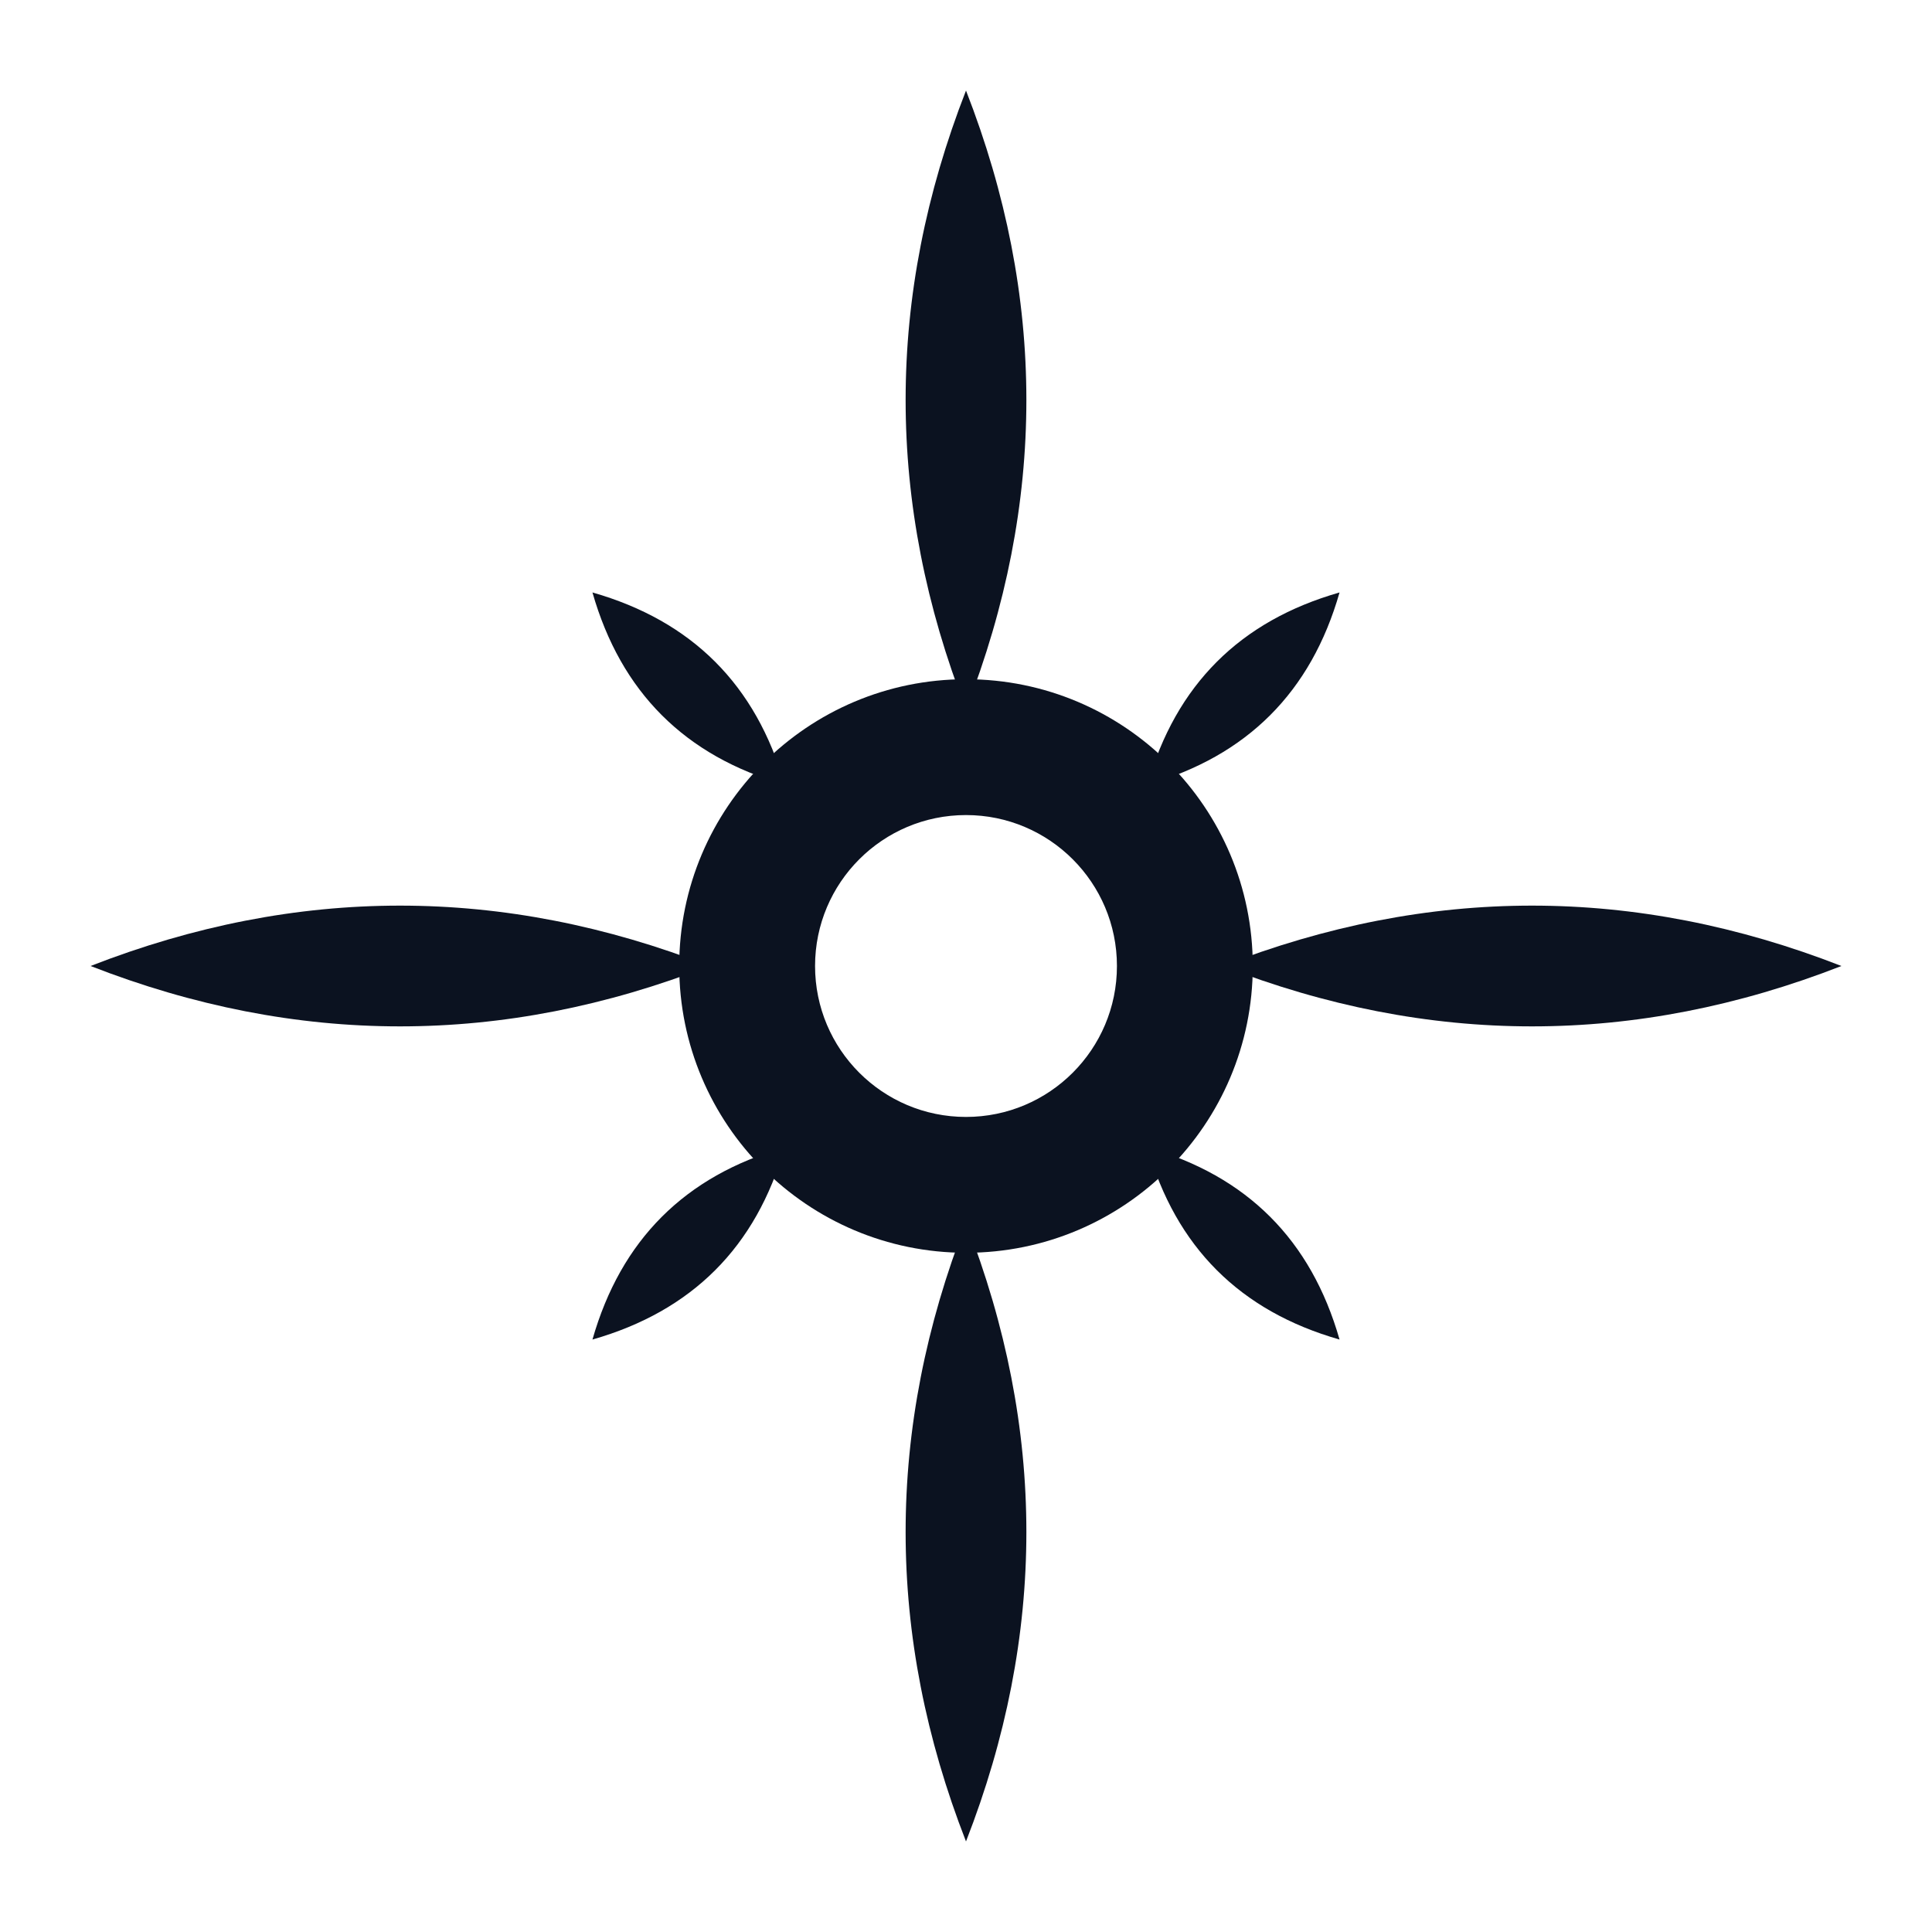
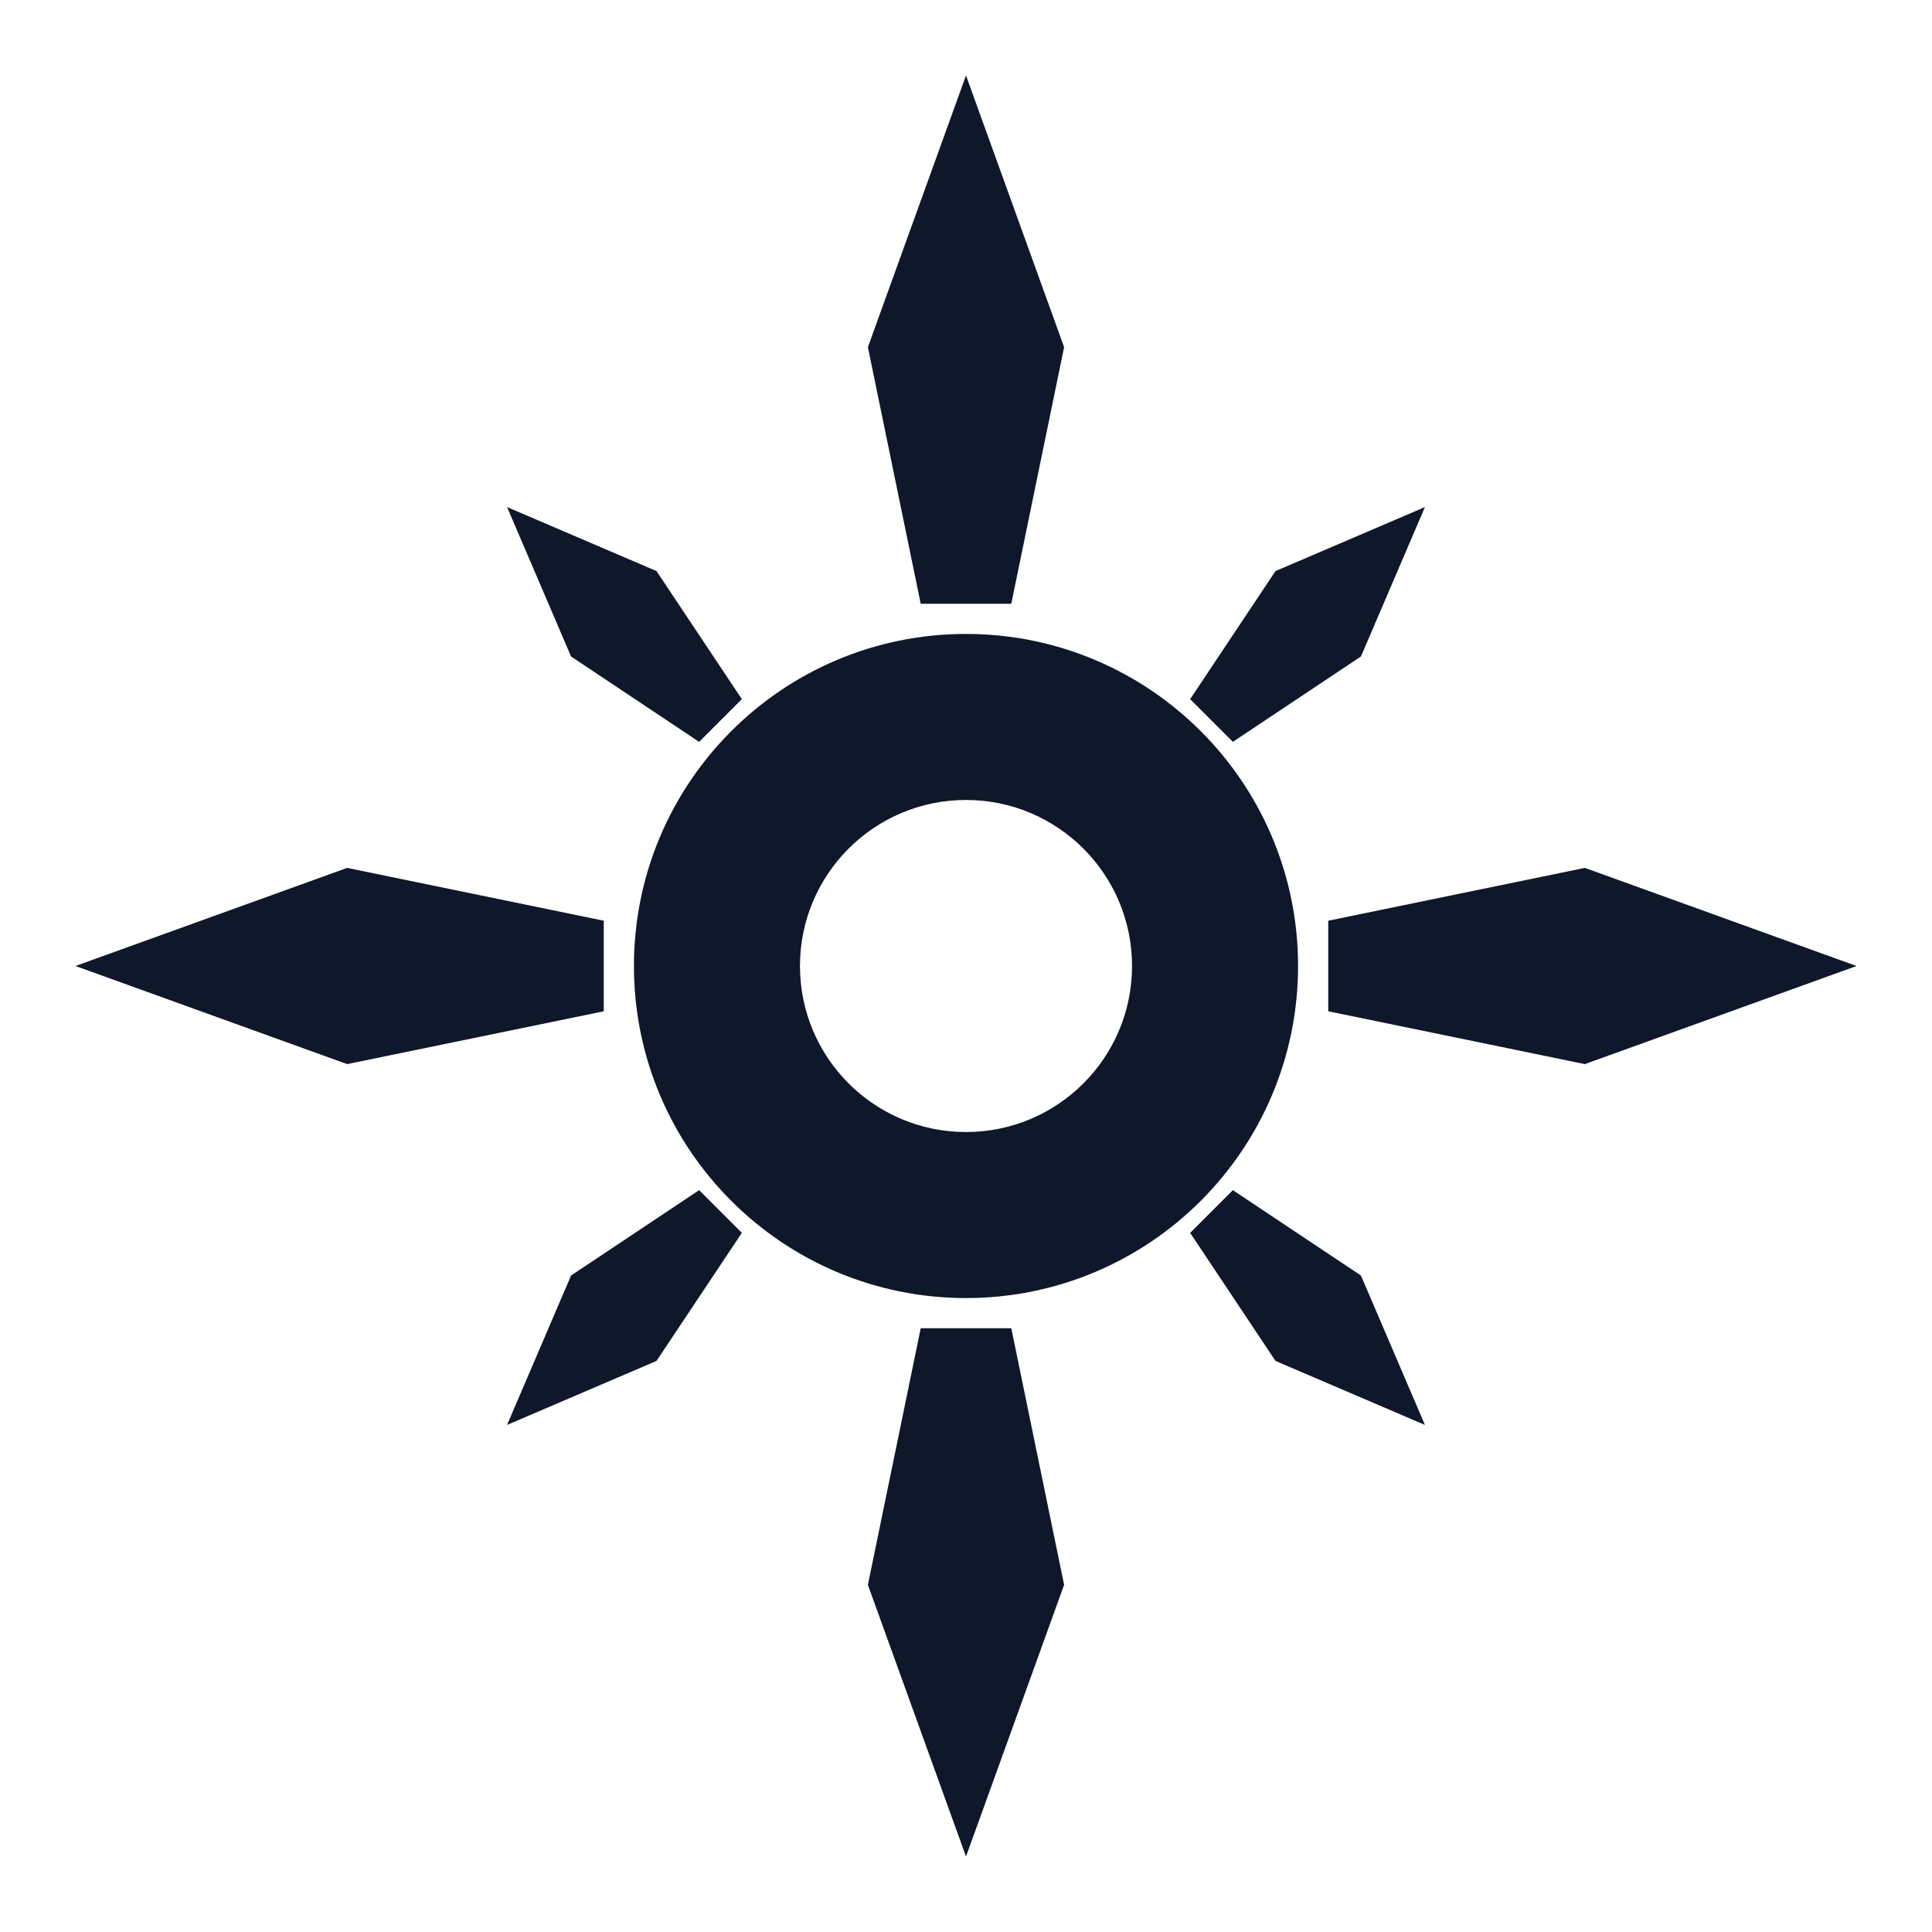
<svg xmlns="http://www.w3.org/2000/svg" width="256" height="256" viewBox="0 0 256 256">
-   <defs />
-   <path d="M128 12 Q144 53 128 94 Q112 53 128 12 ZM177.497 78.503 Q171.841 98.302 152.042 103.958 Q157.698 84.159 177.497 78.503 ZM244 128 Q203 144 162 128 Q203 112 244 128 ZM177.497 177.497 Q157.698 171.841 152.042 152.042 Q171.841 157.698 177.497 177.497 ZM128 244 Q112 203 128 162 Q144 203 128 244 ZM78.503 177.497 Q84.159 157.698 103.958 152.042 Q98.302 171.841 78.503 177.497 ZM12 128 Q53 112 94 128 Q53 144 12 128 ZM78.503 78.503 Q98.302 84.159 103.958 103.958 Q84.159 98.302 78.503 78.503 Z" fill="#0b1220" />
-   <path d="M90 128 a38 38 0 1 0 76 0 a38 38 0 1 0 -76 0 Z M108 128 a20 20 0 1 0 40 0 a20 20 0 1 0 -40 0 Z" fill="#0b1220" fill-rule="evenodd" />
+   <path d="M128 10 L141 46 L134 80 L122 80 L115 46 Z M246 128 L210 141 L176 134 L176 122 L210 115 Z M128 246 L115 210 L122 176 L134 176 L141 210 Z M10 128 L46 115 L80 122 L80 134 L46 141 Z M188.81 67.19 L180.33 86.99 L163.36 98.3 L157.7 92.64 L169.01 75.67 Z M188.81 188.81 L169.01 180.33 L157.7 163.36 L163.36 157.7 L180.33 169.01 Z M67.19 188.81 L75.67 169.01 L92.64 157.7 L98.3 163.36 L86.99 180.33 Z M67.19 67.19 L86.99 75.67 L98.3 92.64 L92.64 98.3 L75.67 86.99 Z" fill="#0f172a" />
+   <path d="M84 128 a44 44 0 1 0 88 0 a44 44 0 1 0 -88 0 Z M106 128 a22 22 0 1 0 44 0 a22 22 0 1 0 -44 0 Z" fill="#0f172a" fill-rule="evenodd" />
</svg>
